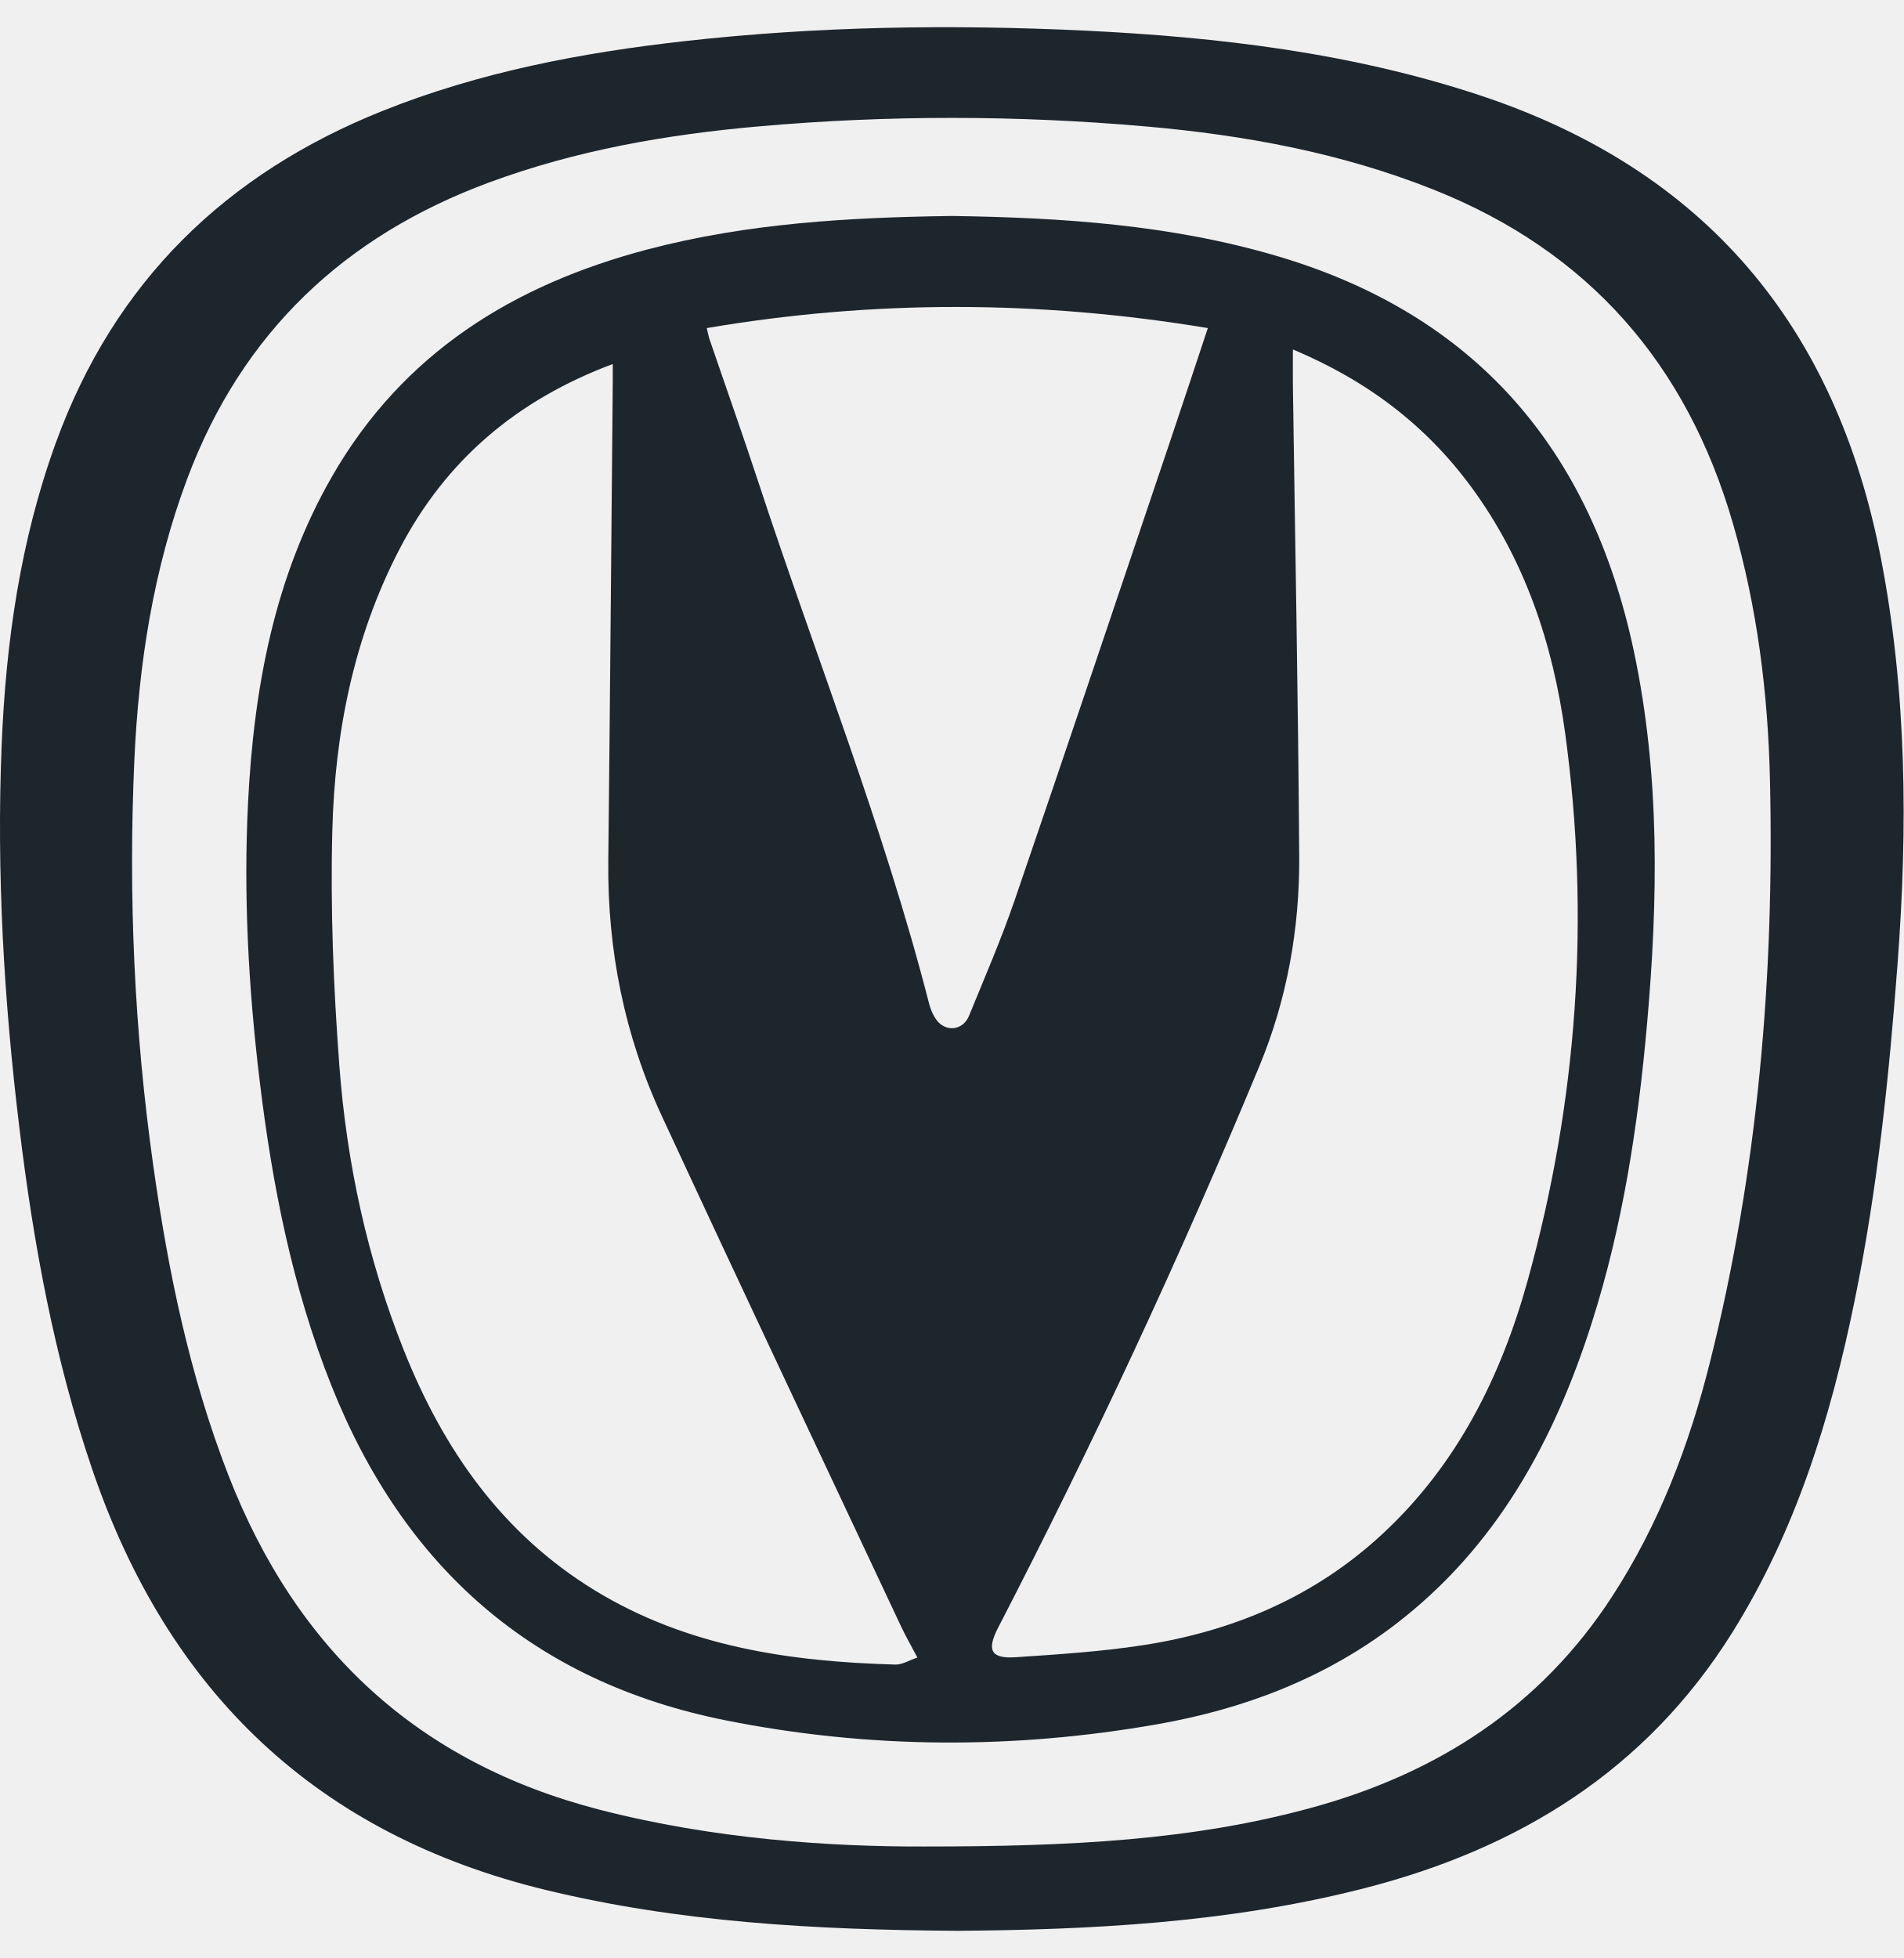
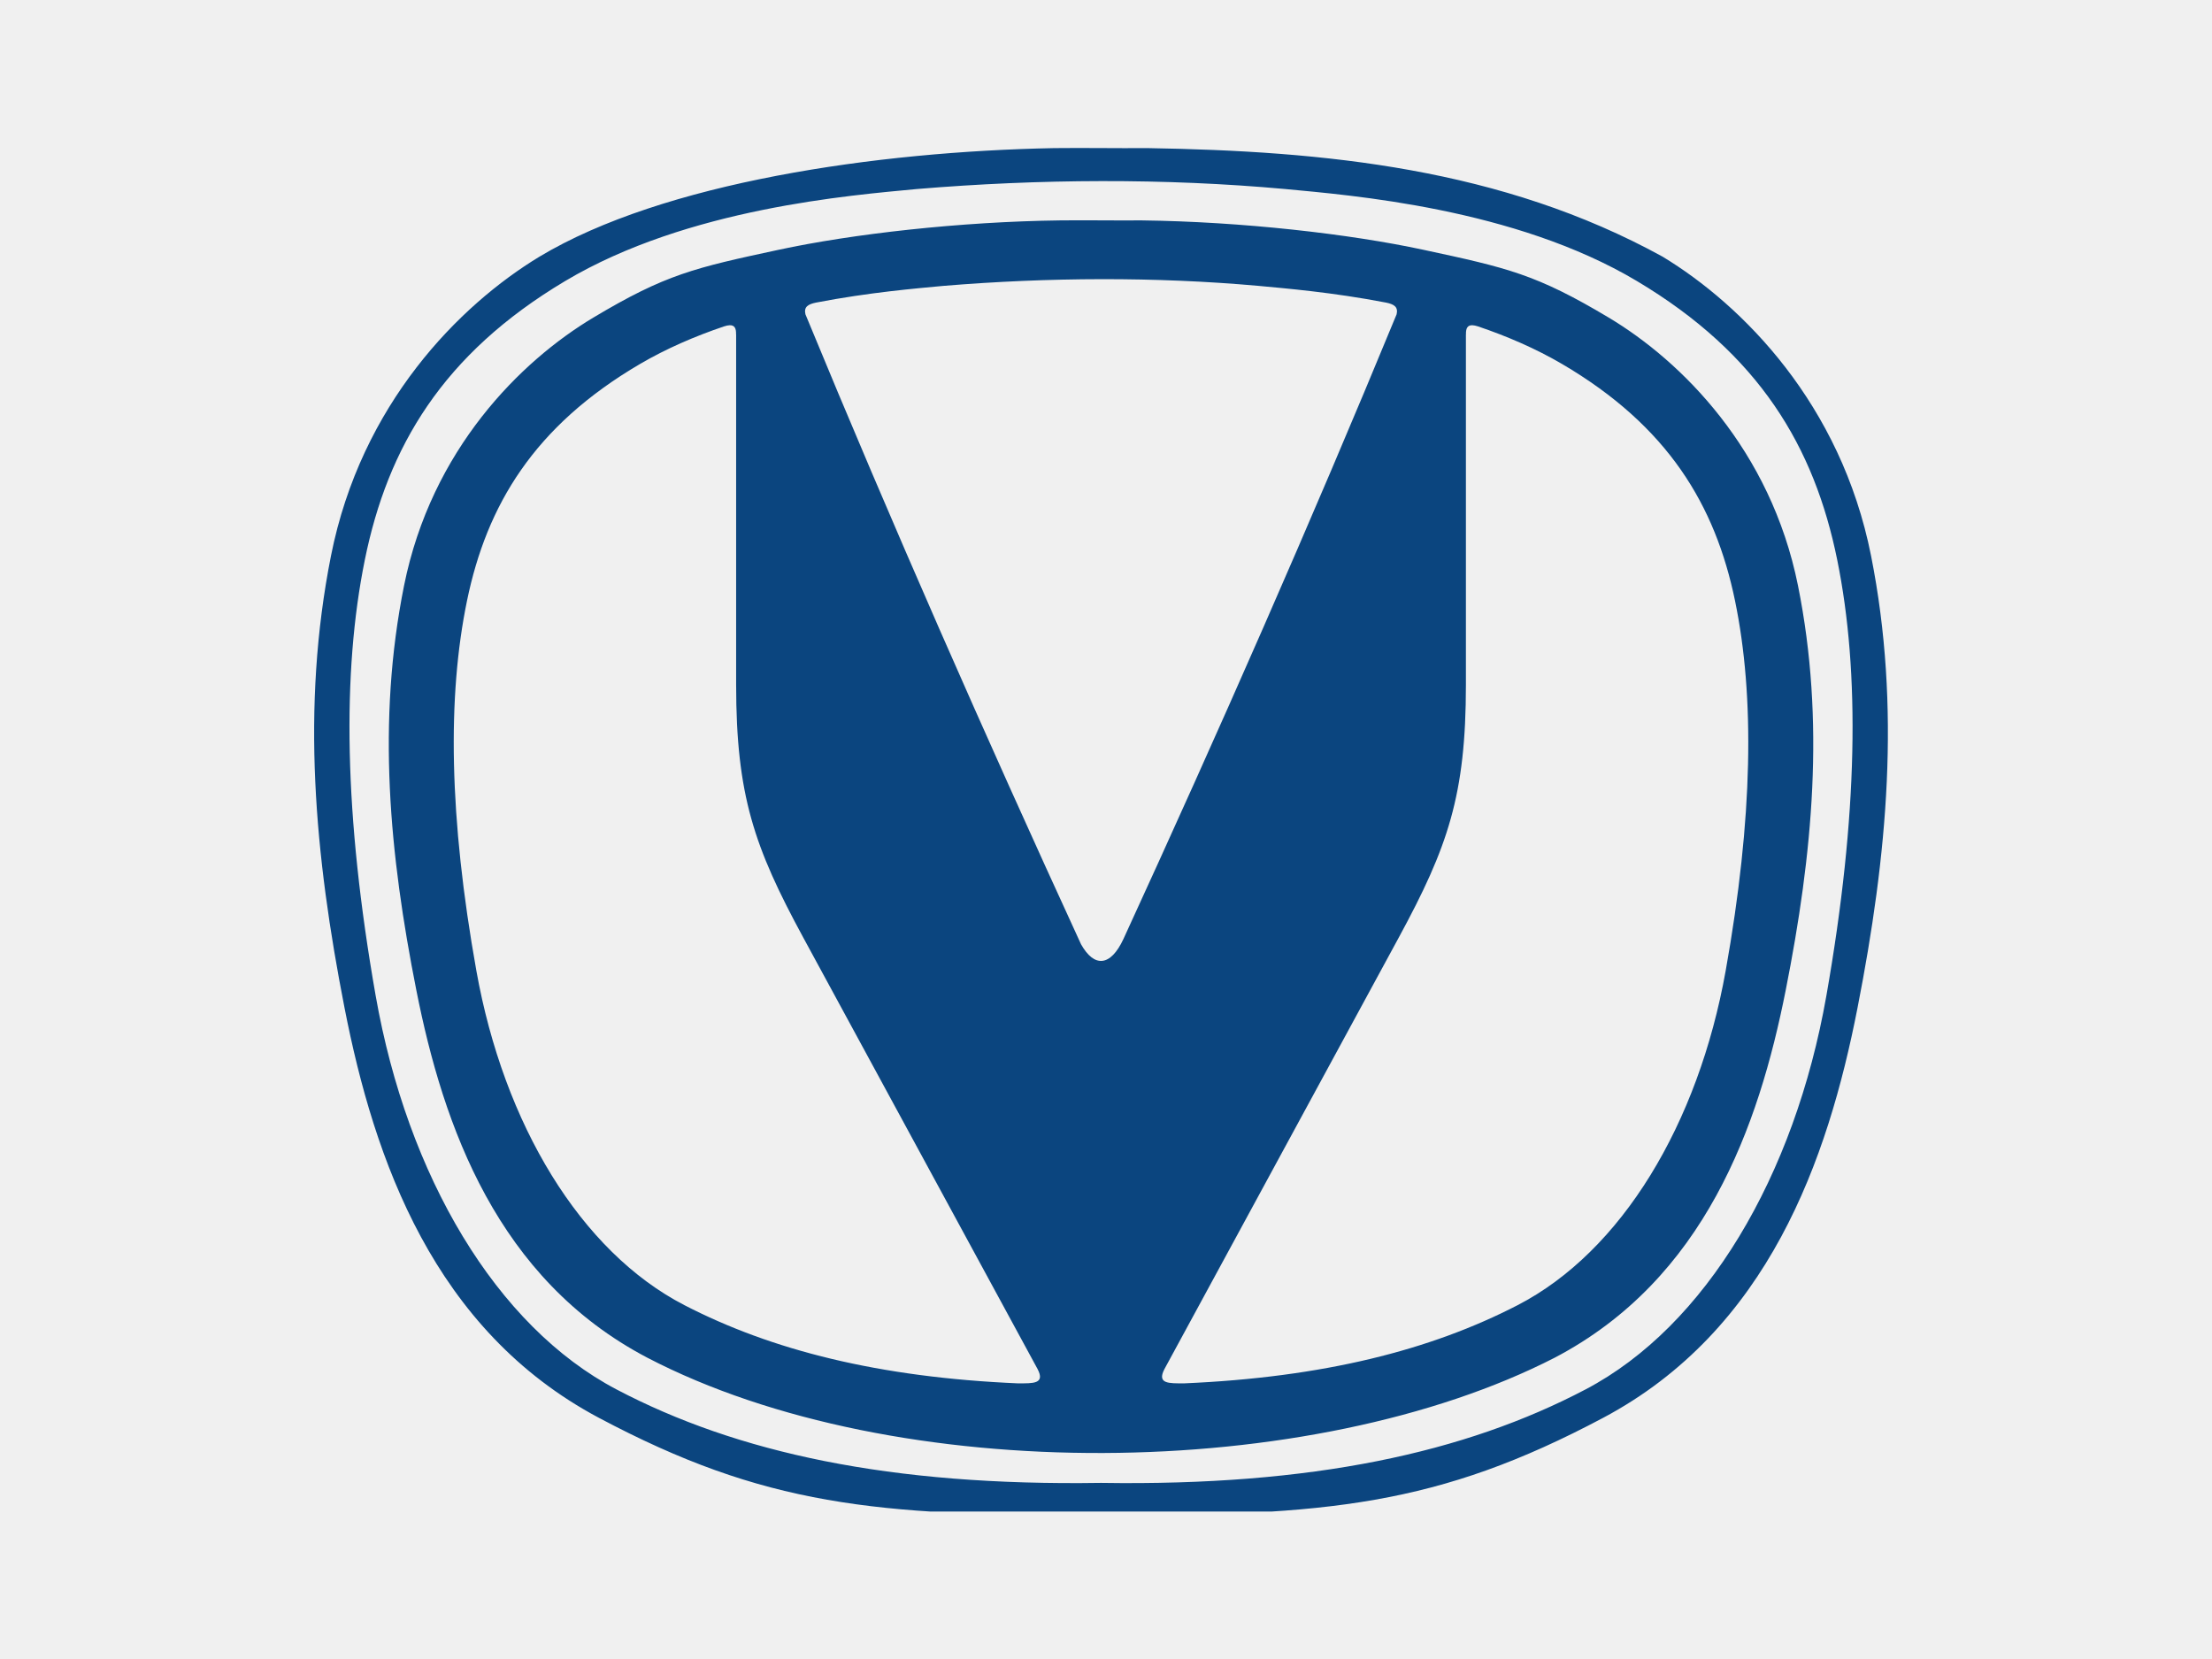
- <svg xmlns="http://www.w3.org/2000/svg" width="35" height="36" viewBox="0 0 35 36" fill="none">
-   <g clip-path="url(#clip0_5004_3233)">
-     <path d="M17.616 35.5C14.951 35.483 12.476 35.34 10.035 34.749C5.834 33.731 3.098 31.123 1.697 27.019C0.999 24.975 0.614 22.865 0.355 20.724C0.072 18.393 -0.065 16.054 0.03 13.707C0.107 11.808 0.374 9.936 1.027 8.14C2.105 5.174 4.159 3.189 7.036 2.038C8.823 1.324 10.69 0.968 12.591 0.756C15.037 0.482 17.49 0.446 19.945 0.563C22.412 0.682 24.853 0.971 27.219 1.756C31.334 3.122 33.754 5.982 34.581 10.259C35.06 12.729 35.076 15.22 34.888 17.72C34.731 19.798 34.518 21.868 34.099 23.912C33.659 26.066 33.02 28.144 31.847 30.019C30.258 32.558 27.916 33.99 25.094 34.715C22.582 35.361 20.019 35.481 17.616 35.5ZM17.004 33.95C19.704 33.95 21.942 33.834 24.129 33.233C26.423 32.603 28.316 31.391 29.641 29.352C30.5 28.03 31.056 26.574 31.437 25.053C32.319 21.537 32.625 17.954 32.542 14.337C32.506 12.746 32.308 11.17 31.864 9.634C31.012 6.683 29.201 4.621 26.366 3.49C24.662 2.81 22.884 2.484 21.071 2.325C18.701 2.117 16.33 2.114 13.959 2.323C12.263 2.472 10.596 2.761 8.989 3.356C6.339 4.337 4.452 6.11 3.443 8.8C2.819 10.467 2.55 12.21 2.47 13.979C2.358 16.468 2.469 18.95 2.816 21.418C3.09 23.365 3.483 25.282 4.199 27.123C5.452 30.342 7.693 32.413 11.019 33.272C13.133 33.818 15.285 33.956 17.004 33.95Z" fill="#1D252D" />
-     <path d="M17.509 3.971C19.524 4.001 21.524 4.131 23.477 4.707C27.13 5.784 29.254 8.262 30.041 11.979C30.524 14.26 30.485 16.562 30.278 18.871C30.113 20.716 29.833 22.537 29.272 24.303C28.576 26.497 27.508 28.451 25.65 29.87C24.351 30.862 22.868 31.423 21.279 31.702C18.629 32.167 15.976 32.157 13.336 31.629C9.813 30.924 7.427 28.827 6.091 25.47C5.374 23.667 5.004 21.781 4.773 19.862C4.568 18.163 4.475 16.458 4.561 14.748C4.668 12.649 5.042 10.613 6.102 8.765C7.411 6.484 9.447 5.234 11.906 4.586C13.744 4.102 15.622 3.996 17.509 3.971ZM23.771 6.425C23.771 6.694 23.768 6.905 23.771 7.116C23.812 9.991 23.868 12.866 23.887 15.741C23.896 17.068 23.665 18.369 23.156 19.598C21.7 23.108 20.097 26.549 18.353 29.923C18.136 30.342 18.217 30.5 18.675 30.47C19.451 30.418 20.231 30.368 20.999 30.251C22.666 29.997 24.175 29.362 25.43 28.192C26.791 26.925 27.595 25.317 28.086 23.549C29.003 20.244 29.242 16.879 28.776 13.477C28.552 11.842 28.04 10.299 27.049 8.952C26.209 7.81 25.125 6.993 23.771 6.425ZM16.867 30.476C16.752 30.258 16.653 30.087 16.569 29.908C15.099 26.779 13.62 23.654 12.167 20.517C11.482 19.038 11.166 17.468 11.184 15.829C11.216 12.896 11.239 9.962 11.266 7.028C11.267 6.928 11.266 6.828 11.266 6.693C9.507 7.351 8.194 8.458 7.339 10.108C6.501 11.726 6.156 13.476 6.11 15.274C6.073 16.708 6.131 18.148 6.238 19.579C6.372 21.378 6.752 23.135 7.421 24.817C8.151 26.653 9.235 28.203 10.941 29.244C12.641 30.28 14.527 30.551 16.463 30.605C16.588 30.608 16.715 30.527 16.867 30.476ZM12.995 6.032C13.016 6.119 13.024 6.175 13.042 6.228C13.345 7.116 13.659 8 13.952 8.892C14.999 12.077 16.246 15.195 17.082 18.452C17.107 18.552 17.15 18.654 17.208 18.739C17.377 18.984 17.704 18.953 17.817 18.675C18.105 17.969 18.409 17.269 18.656 16.549C19.622 13.732 20.57 10.908 21.523 8.085C21.75 7.412 21.973 6.736 22.207 6.032C19.114 5.519 16.067 5.51 12.995 6.032Z" fill="#1D252D" />
+ <svg xmlns="http://www.w3.org/2000/svg" width="120" height="90" viewBox="0 0 120 90" fill="none">
+   <g clip-path="url(#clip0_780_50)">
+     <path d="M57.189 8.035C47.571 8.218 35.989 9.888 29.263 13.925C24.926 16.554 19.593 21.908 17.956 30.151C16.319 38.394 17.076 46.422 18.69 54.673C20.304 62.924 23.537 72.161 32.493 76.918C41.449 81.676 47.455 82.241 59.73 82.206C72.004 82.241 78.011 81.676 86.967 76.918C95.923 72.161 99.156 62.924 100.77 54.673C102.384 46.422 103.14 38.394 101.504 30.151C99.867 21.908 94.534 16.554 90.197 13.925C81.457 9.118 71.842 8.195 62.271 8.035C60.528 8.047 58.803 8.016 57.189 8.035ZM69.713 10.254C73.264 10.593 82.151 11.282 88.802 15.247C95.453 19.212 98.426 24.255 99.668 30.371C100.91 36.487 100.802 44.222 99.081 54.012C97.36 63.802 92.544 71.947 86.012 75.377C79.48 78.808 71.187 80.623 59.73 80.446C48.273 80.623 39.98 78.808 33.448 75.377C26.916 71.947 22.1 63.802 20.379 54.012C18.658 44.222 18.55 36.487 19.792 30.371C21.034 24.255 24.007 19.212 30.658 15.247C37.309 11.282 46.195 10.593 49.747 10.254C56.379 9.703 63.164 9.66 69.713 10.254ZM57.527 11.956C52.075 12.024 46.239 12.691 42.245 13.55C37.68 14.53 36.119 14.877 32.183 17.232C28.247 19.587 23.406 24.381 21.921 31.764C20.436 39.147 21.123 46.338 22.588 53.728C24.052 61.118 26.986 69.391 35.114 73.653C48.623 80.689 71.176 80.409 84.345 73.653C92.473 69.391 95.407 61.118 96.872 53.728C98.337 46.338 99.024 39.147 97.539 31.764C96.053 24.381 91.213 19.587 87.277 17.232C83.34 14.877 81.78 14.53 77.215 13.55C73.221 12.691 67.385 12.024 61.933 11.956C60.421 11.967 58.927 11.94 57.527 11.956ZM68.25 15.506C69.732 15.645 72.294 15.857 75.19 16.415C75.619 16.504 75.86 16.642 75.766 17.05C71.108 28.347 66.133 39.648 60.943 50.946C60.244 52.444 59.36 52.501 58.644 51.223C53.408 39.833 48.39 28.439 43.694 17.05C43.6 16.642 43.841 16.504 44.27 16.415C47.166 15.857 49.728 15.645 51.21 15.506C56.87 15.04 62.679 15.009 68.25 15.506ZM39.587 17.644C39.852 17.637 39.941 17.812 39.931 18.144L39.935 18.133V37.143C39.935 43.142 40.916 45.956 43.569 50.848L56.286 74.266C56.721 75.094 56.016 75.04 55.251 75.048C47.668 74.722 41.862 73.248 37.132 70.806C31.489 67.893 27.329 60.977 25.843 52.663C24.356 44.35 24.262 37.782 25.335 32.589C26.408 27.395 28.976 23.113 34.721 19.745C36.154 18.906 37.706 18.239 39.278 17.707C39.4 17.668 39.503 17.646 39.587 17.644ZM79.873 17.644C79.957 17.646 80.06 17.668 80.182 17.707C81.753 18.239 83.306 18.906 84.739 19.745C90.484 23.113 93.051 27.395 94.124 32.589C95.197 37.782 95.103 44.35 93.617 52.663C92.13 60.977 87.97 67.893 82.328 70.806C77.597 73.248 71.791 74.722 64.209 75.048C63.444 75.04 62.739 75.094 63.173 74.266L75.89 50.848C78.544 45.956 79.525 43.142 79.525 37.143V18.133L79.528 18.144C79.519 17.812 79.608 17.637 79.873 17.644Z" fill="#0B457F" />
  </g>
  <defs>
-     <clipPath id="clip0_5004_3233">
-       <rect width="35" height="35" fill="white" transform="translate(0 0.5)" />
+     <clipPath id="clip0_780_50">
+       <rect width="85.738" height="74" fill="white" transform="translate(17 8)" />
    </clipPath>
  </defs>
</svg>
